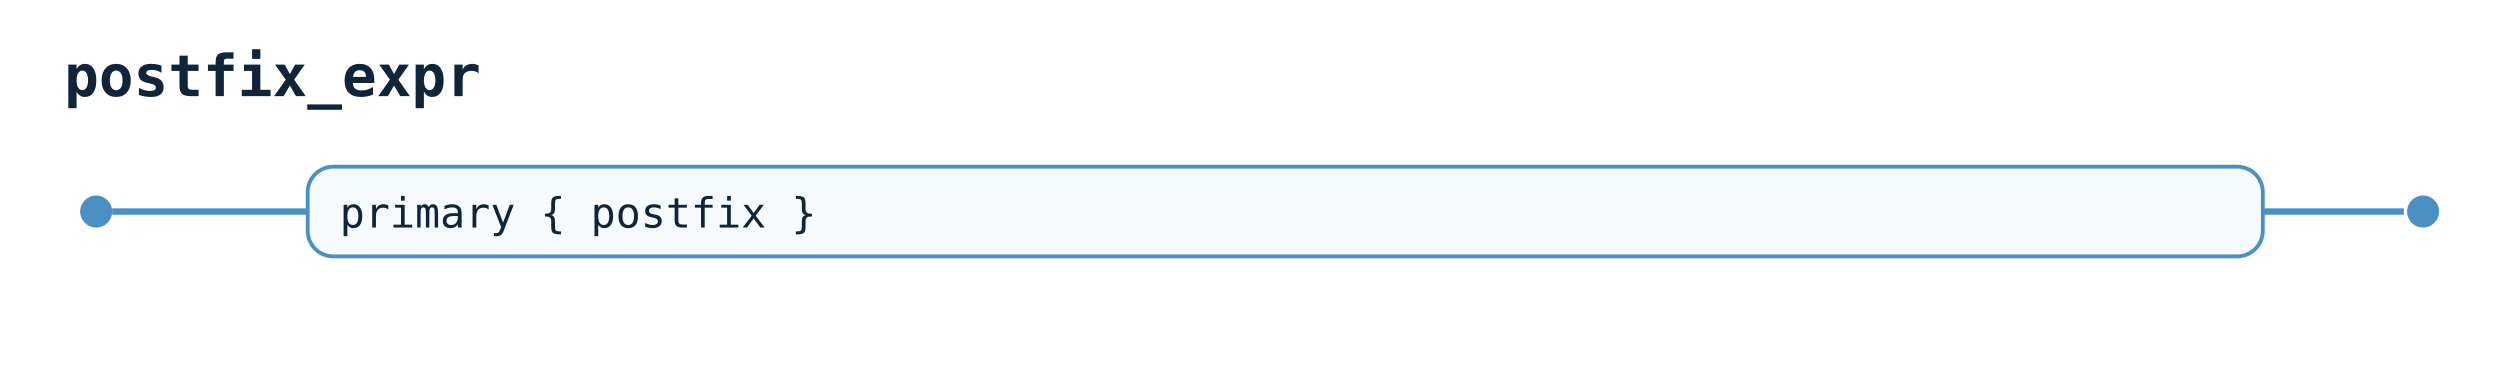
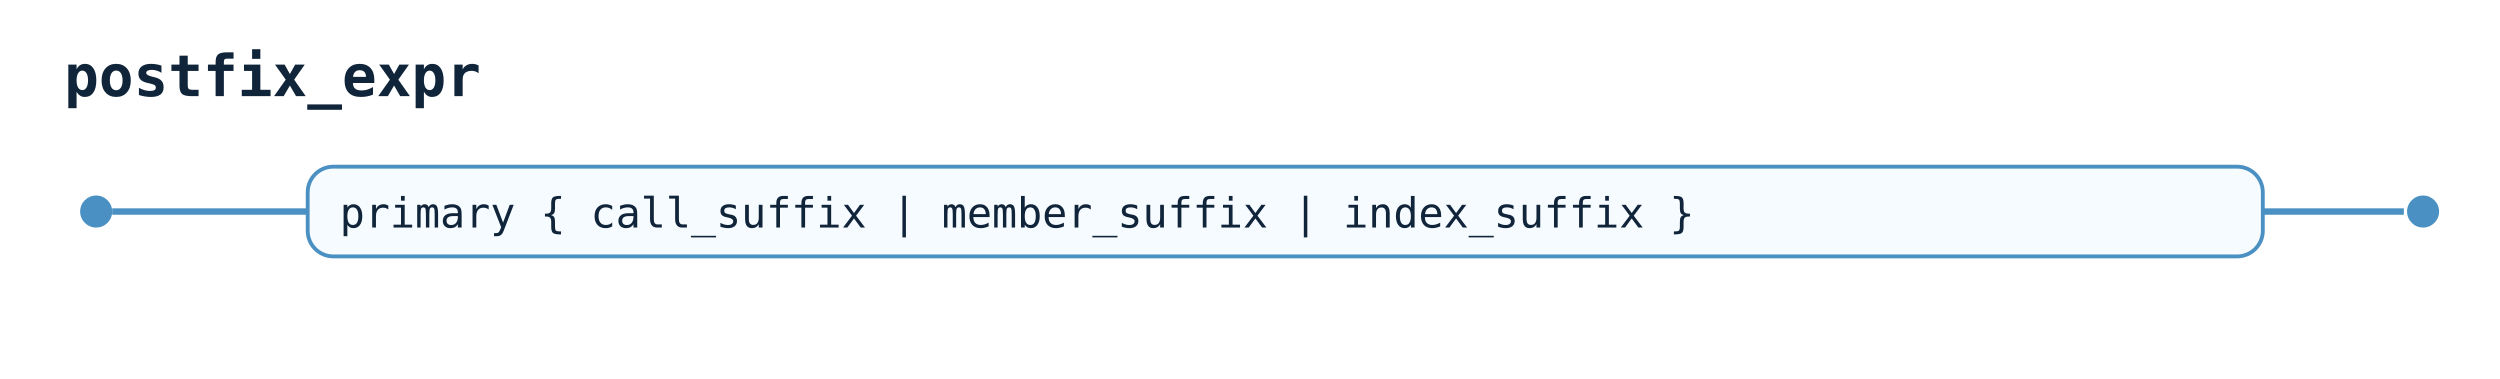
<svg xmlns="http://www.w3.org/2000/svg" width="780" height="118" viewBox="0 0 780 118">
  <style>text{font-family:ui-monospace,SFMono-Regular,Menlo,Consolas,monospace;fill:#10243a;}.title{font-size:18px;font-weight:700;}.alt{font-size:13px;}.box{fill:#f6fbff;stroke:#4a90c2;stroke-width:1.2;rx:8;ry:8;}.line{stroke:#4a90c2;stroke-width:2;fill:none;}.dot{fill:#4a90c2;}</style>
  <text x="20" y="30" class="title">postfix_expr</text>
  <circle class="dot" cx="30" cy="66" r="5" />
  <path class="line" d="M 35 66 L 96 66" />
  <rect class="box" x="96" y="52" width="610" height="28" />
-   <text class="alt" x="106" y="71">primary { postfix }</text>
+   <text class="alt" x="106" y="71">primary { call_suffix | member_suffix | index_suffix }</text>
  <path class="line" d="M 706 66 L 750 66" />
  <circle class="dot" cx="756" cy="66" r="5" />
</svg>
